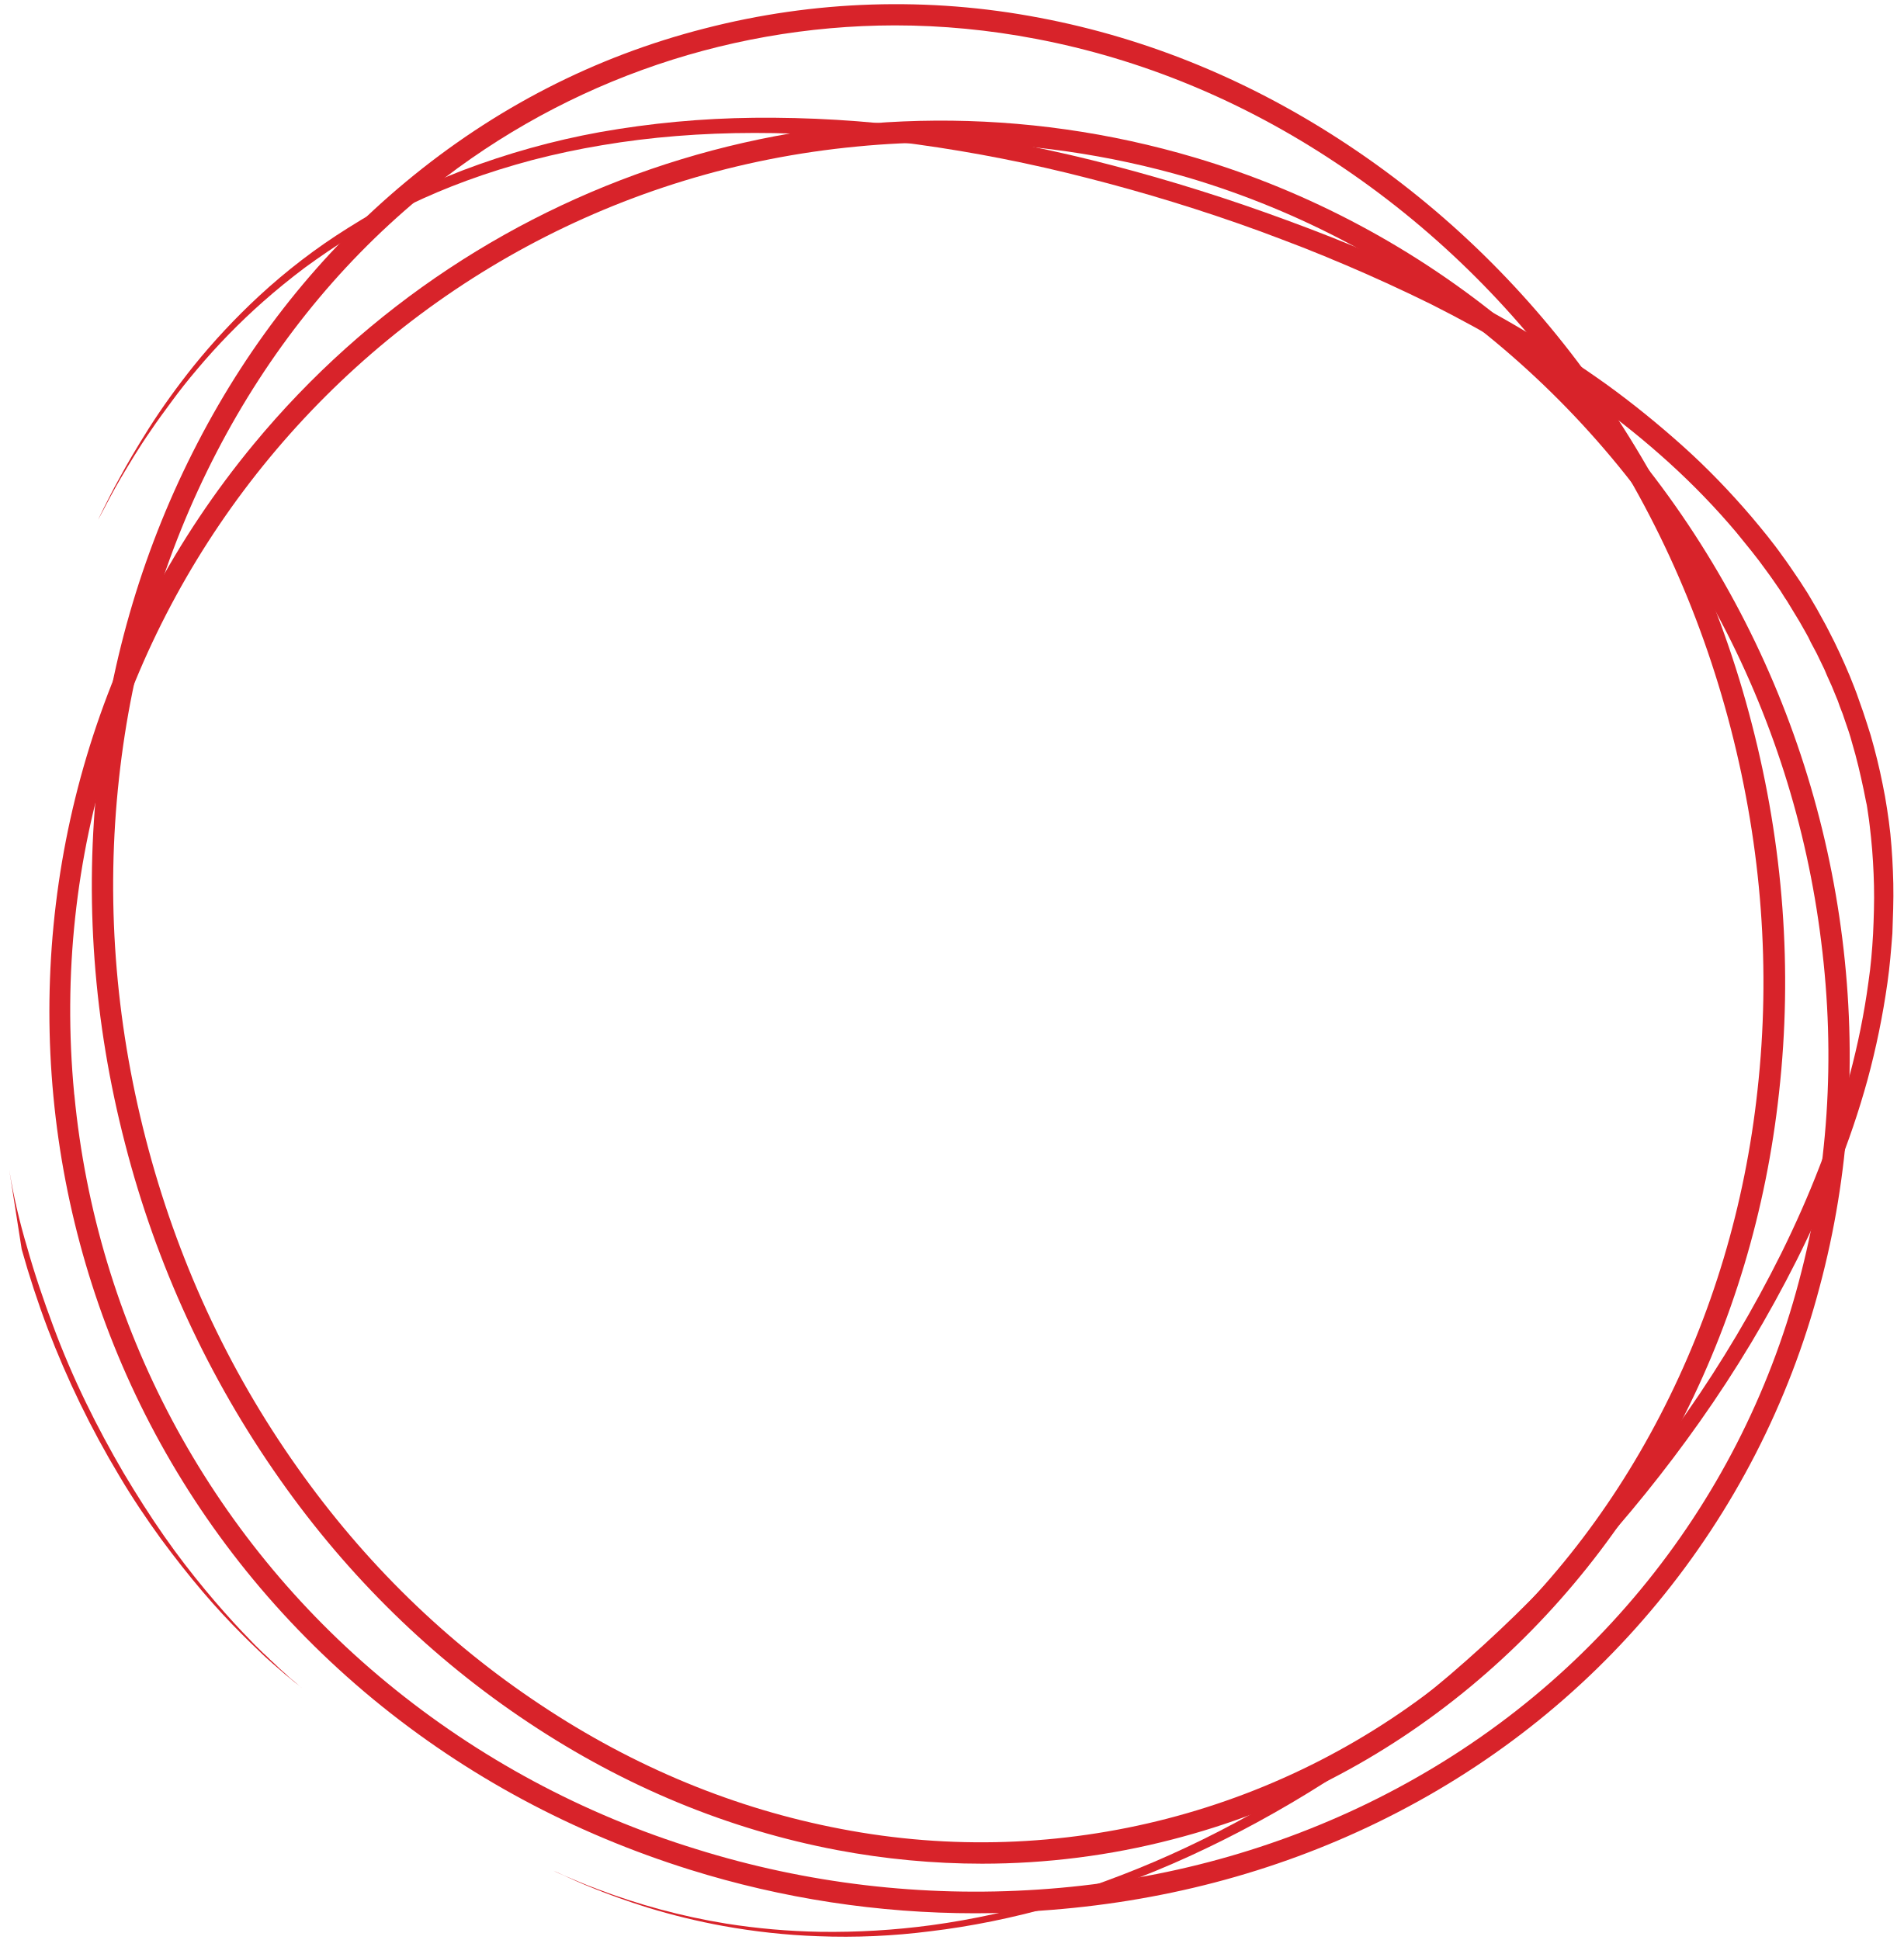
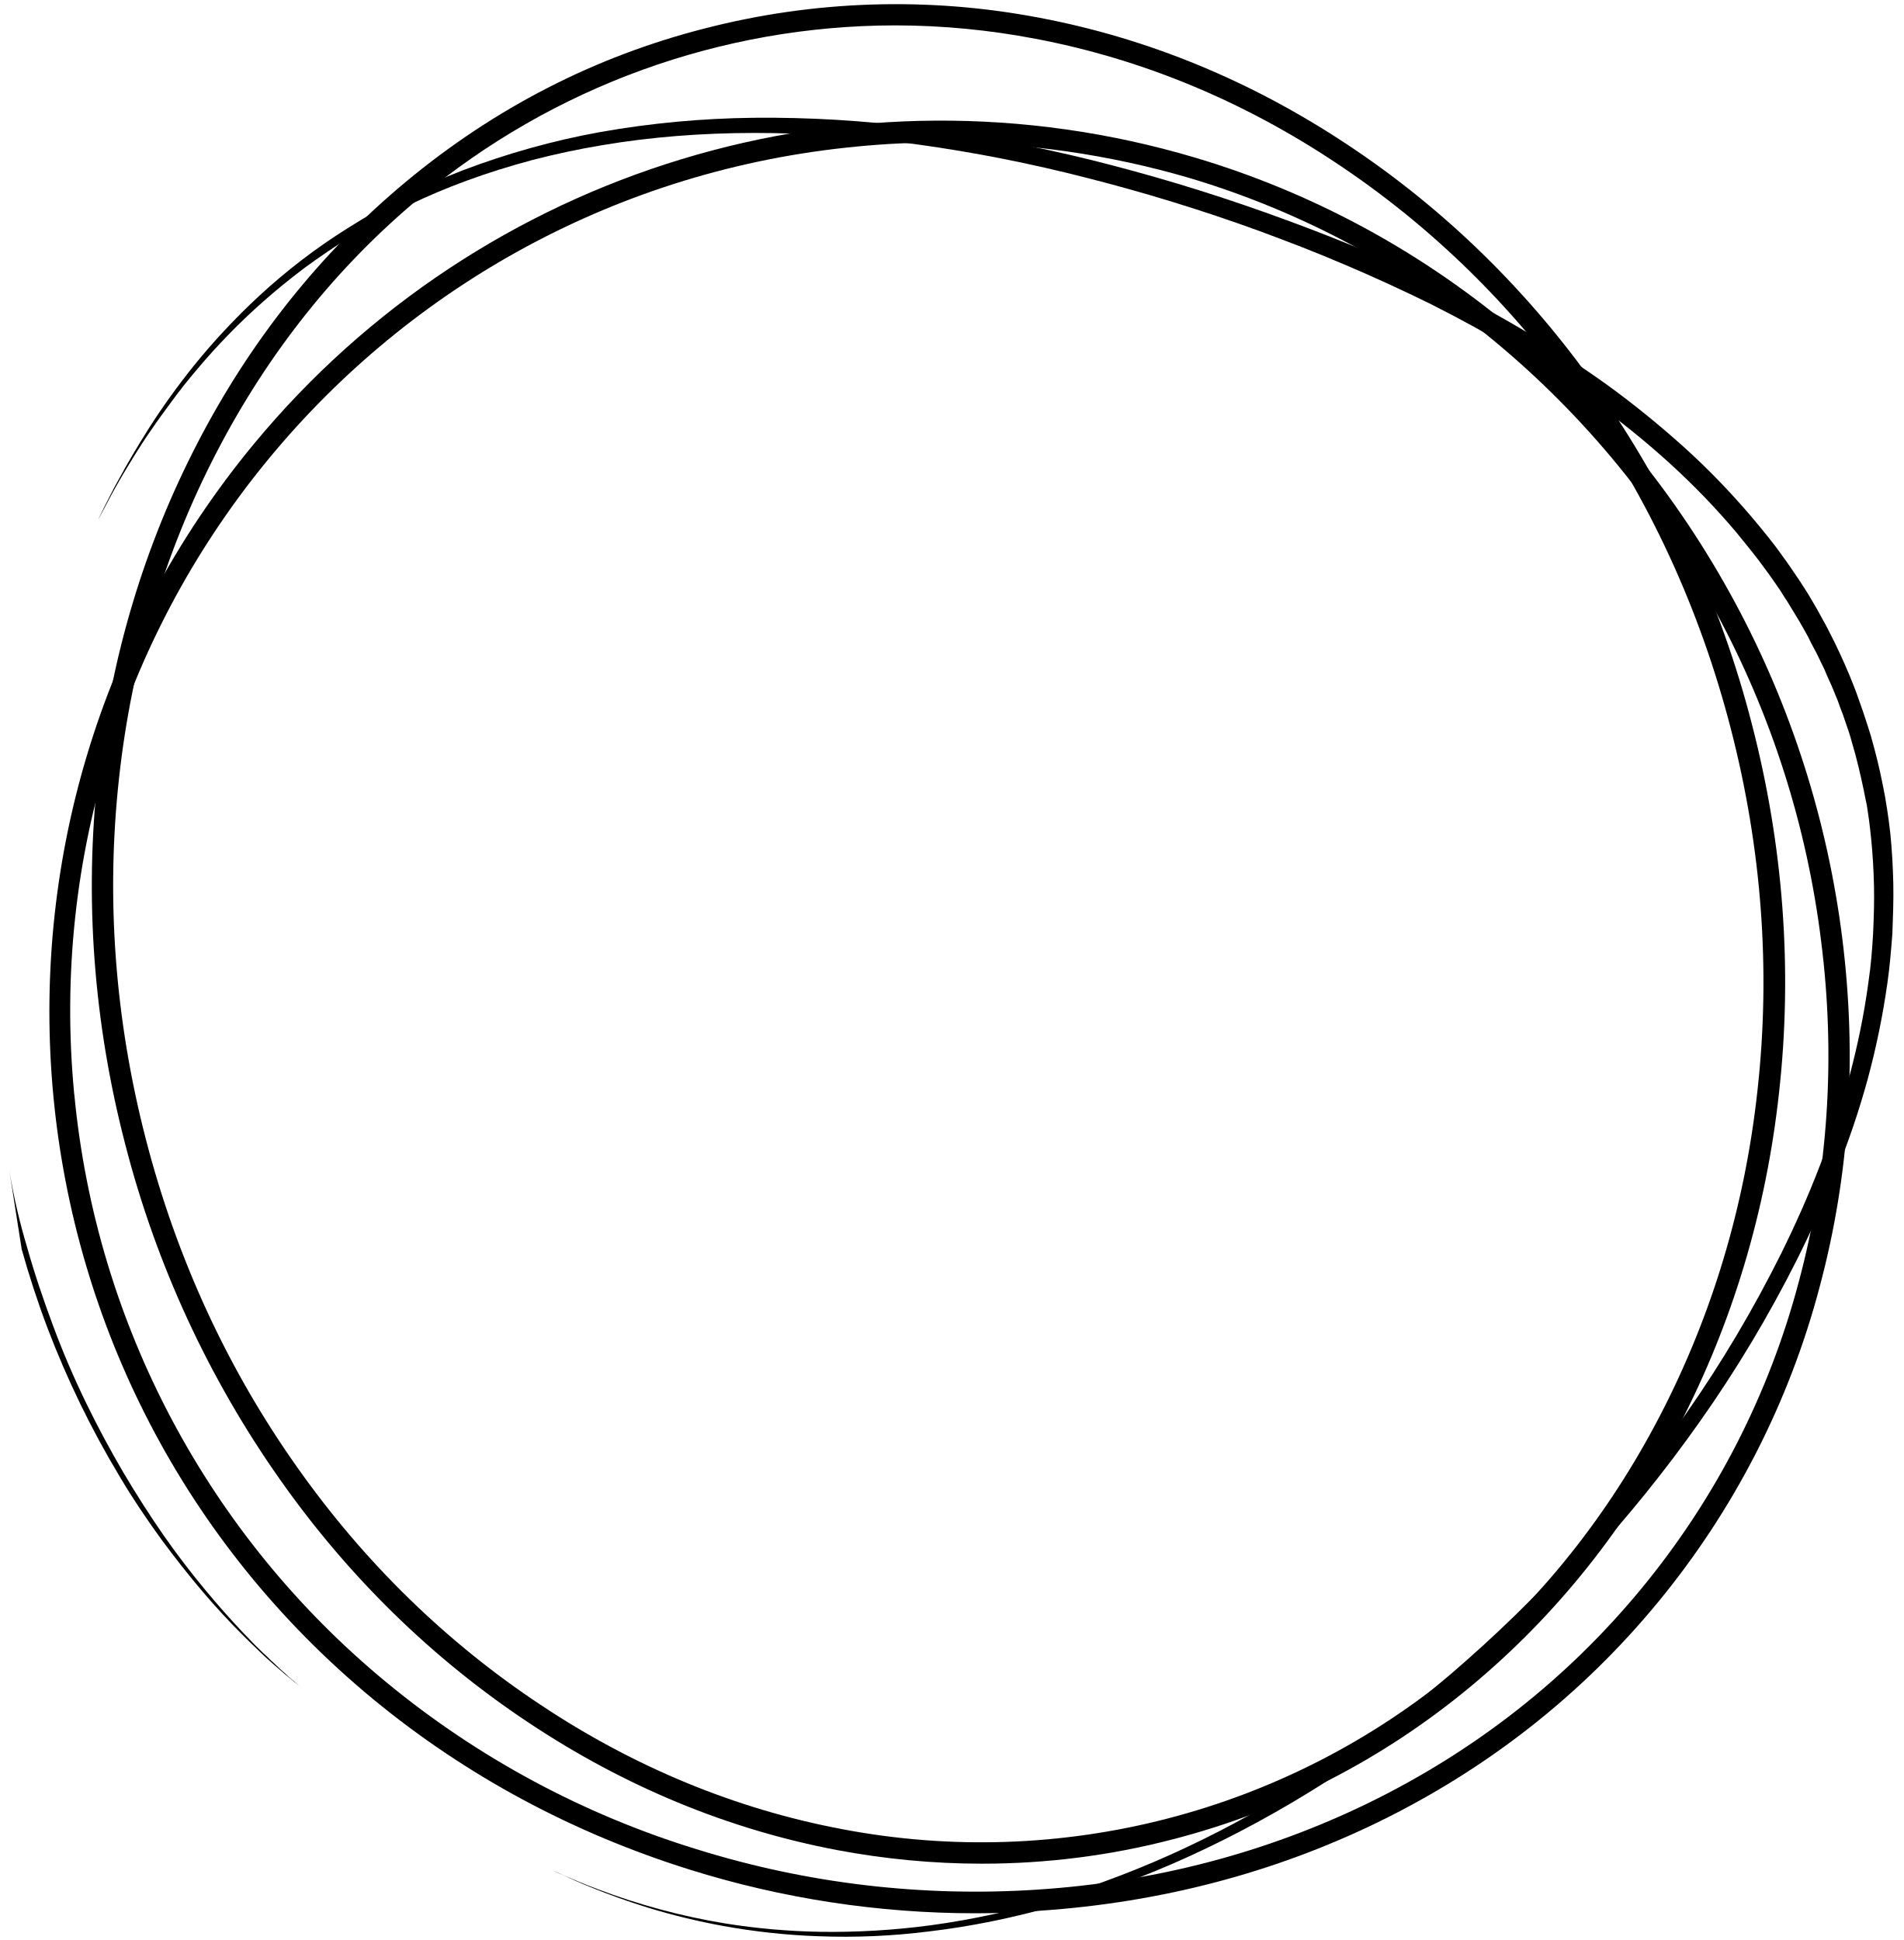
- <svg xmlns="http://www.w3.org/2000/svg" version="1.1" id="Ebene_1" x="0px" y="0px" viewBox="0 0 1035 1055" style="enable-background:new 0 0 1035 1055;" xml:space="preserve">
-   <style type="text/css">
- 	.st0{fill:#D8232A;}
- </style>
-   <linearGradient id="SVGID_1_" gradientUnits="userSpaceOnUse" x1="-142" y1="14" x2="-142" y2="13">
+ <svg xmlns="http://www.w3.org/2000/svg" role="img" version="1.1" x="0px" y="0px" viewBox="0 0 1035 1055" style="enable-background:new 0 0 1035 1055;" xml:space="preserve">
+   <linearGradient gradientUnits="userSpaceOnUse" x1="-142" y1="14" x2="-142" y2="13">
    <stop offset="0" style="stop-color:#656565" />
    <stop offset="0.618" style="stop-color:#1B1B1B" />
    <stop offset="0.629" style="stop-color:#545454" />
    <stop offset="0.983" style="stop-color:#3E3E3E" />
  </linearGradient>
-   <g id="circle-white">
-     <g id="Gruppe_3" transform="translate(48.25 61.946)">
-       <g id="Gruppe_2">
-         <g id="Gruppe_1">
-           <path id="Pfad_3" class="st0" d="M252.7,955.4l6,2.7c4,1.6,9.8,4.3,17.7,7.2c22.6,8.6,46,14.9,69.9,18.8      c17,2.7,34.1,4.2,51.3,4.5c20.2,0.3,40.5-0.9,60.5-3.6c22.8-3.1,45.4-8.1,67.4-14.8c24.4-7.5,48.1-16.6,71.2-27.5      c48.2-22.6,97.2-54.4,143.5-94c48.7-41.7,91.8-89.4,128.3-142c19.4-27.7,36.6-56.8,51.7-87.1c7.6-15.4,14.6-31.1,20.8-47.2      c6.3-16.1,11.8-32.6,16.3-49.3c4.5-16.8,8-33.9,10.3-51.1c1.3-8.7,2-17.3,2.5-26c0.4-8.7,0.7-17.5,0.5-26.2s-0.7-17.5-1.6-26.2      c-0.5-4.3-0.9-8.7-1.6-13c-0.4-2.2-0.5-4.3-1.1-6.5l-1.3-6.5c-1.8-8.5-3.8-17.2-6.3-25.5c-1.1-4.2-2.5-8.3-4-12.5      c-0.7-2.2-1.4-4.2-2.2-6.1s-1.4-4.2-2.3-6.1l-2.5-6.1l-2.7-6l-1.3-3.1l-1.4-2.9l-2.9-6l-3.1-5.8l-1.4-2.9l-1.6-2.9l-3.3-5.8      l-3.4-5.6c-1.1-1.8-2.3-3.8-3.4-5.6c-1.3-1.8-2.3-3.6-3.6-5.6c-2.5-3.6-4.9-7.2-7.6-10.8c-5.1-7.2-10.7-13.9-16.3-20.8      c-11.3-13.4-23.5-26-36.5-37.8c-12.9-11.7-26.5-22.7-40.7-32.9c-28.2-20.4-58.2-37.9-88.7-53.3c-15.4-7.6-30.7-14.6-46.4-21.3      c-4-1.6-7.8-3.3-11.7-4.9s-7.8-3.1-11.7-4.7c-8-3.1-15.7-6-23.5-8.9c-31.3-11.4-62.7-21-93.8-28.9      c-30.3-7.8-61.1-13.9-92.2-18.2c-60.5-8.3-118.7-8.5-171.3,0.4c-13.2,2.2-25.8,4.9-38.1,8.1c-12.3,3.3-24.2,7-35.6,11.2      c-21.6,7.9-42.3,17.9-62,29.8c-9.2,5.6-17.9,11.6-26,17.5c-8.1,6.1-15.7,12.3-22.6,18.4c-12.9,11.4-24.9,23.7-36,36.9      c-5.1,6-9.6,11.7-13.7,17.3s-8,10.8-11.4,15.9c-6.9,9.9-12.1,18.8-16.4,26c-4.2,7.2-7.2,13-9.2,16.8c-2,3.8-3.1,5.8-3.1,5.8      s0.9-2,2.9-6c2-3.8,4.7-9.6,8.9-17c4-7.4,9.2-16.3,15.7-26.6c7.5-11.8,15.7-23.1,24.4-34c10.9-13.5,22.7-26.1,35.4-37.9      c15-13.9,31.3-26.4,48.6-37.2c19.7-12.5,40.6-22.9,62.3-31.3c24.2-9.2,49.2-16.2,74.6-20.8c27.6-4.9,55.6-7.5,83.7-7.8      c30-0.3,60,1.5,89.8,5.4c31.4,4.1,62.6,9.9,93.4,17.5c31.4,7.8,63.2,17.3,94.9,28.6s63.6,24,94.7,39.4      c31.6,15.4,61.9,33.5,90.5,53.9c14.4,10.4,28.3,21.7,41.6,33.6c13.4,12,25.9,25,37.6,38.7c5.8,6.9,11.6,13.9,16.8,21.3      c2.7,3.6,5.2,7.4,7.8,11.2c1.3,1.8,2.5,3.8,3.8,5.8c1.3,2,2.5,3.8,3.6,5.8l3.4,5.8l3.3,6l1.6,2.9l1.6,3.1l3.1,6.1l2.9,6.1      l1.4,3.1l1.4,3.1c0.9,2.2,1.8,4.2,2.7,6.3l2.5,6.3c0.9,2.2,1.6,4.3,2.3,6.3c0.7,2.2,1.6,4.3,2.3,6.5c1.4,4.3,2.9,8.7,4.2,13      c2.5,8.7,4.7,17.5,6.5,26.6l1.3,6.7c0.4,2.2,0.7,4.5,1.1,6.7c0.7,4.5,1.3,9,1.8,13.6c0.9,9,1.4,18.1,1.6,27.1      c0.2,9-0.2,18.1-0.5,27.1c-0.7,9-1.4,17.9-2.7,26.9c-2.5,17.7-6.1,35.3-10.8,52.6c-4.7,17.1-10.4,33.8-17,50.2      c-6.5,16.4-13.7,32.3-21.5,47.9c-15.4,30.6-33,60-52.8,88c-37.4,53-81.5,101-131.2,142.8c-47.3,39.8-97.2,71-146.2,93.4      s-97.2,35.6-140.8,40.8c-20.3,2.6-40.7,3.5-61.1,2.7c-17.3-0.6-34.6-2.5-51.7-5.6c-13.7-2.5-27.3-5.8-40.7-9.9      c-11.6-3.6-21.3-7.2-29.1-10.3s-13.6-5.8-17.5-7.6C254.7,956.5,252.7,955.4,252.7,955.4z" />
+   <g>
+     <g transform="translate(48.25 61.946)">
+       <g>
+         <g>
+           <path class="st0" d="M252.7,955.4l6,2.7c4,1.6,9.8,4.3,17.7,7.2c22.6,8.6,46,14.9,69.9,18.8      c17,2.7,34.1,4.2,51.3,4.5c20.2,0.3,40.5-0.9,60.5-3.6c22.8-3.1,45.4-8.1,67.4-14.8c24.4-7.5,48.1-16.6,71.2-27.5      c48.2-22.6,97.2-54.4,143.5-94c48.7-41.7,91.8-89.4,128.3-142c19.4-27.7,36.6-56.8,51.7-87.1c7.6-15.4,14.6-31.1,20.8-47.2      c6.3-16.1,11.8-32.6,16.3-49.3c4.5-16.8,8-33.9,10.3-51.1c1.3-8.7,2-17.3,2.5-26c0.4-8.7,0.7-17.5,0.5-26.2s-0.7-17.5-1.6-26.2      c-0.5-4.3-0.9-8.7-1.6-13c-0.4-2.2-0.5-4.3-1.1-6.5l-1.3-6.5c-1.8-8.5-3.8-17.2-6.3-25.5c-1.1-4.2-2.5-8.3-4-12.5      c-0.7-2.2-1.4-4.2-2.2-6.1s-1.4-4.2-2.3-6.1l-2.5-6.1l-2.7-6l-1.3-3.1l-1.4-2.9l-2.9-6l-3.1-5.8l-1.4-2.9l-1.6-2.9l-3.3-5.8      l-3.4-5.6c-1.1-1.8-2.3-3.8-3.4-5.6c-1.3-1.8-2.3-3.6-3.6-5.6c-2.5-3.6-4.9-7.2-7.6-10.8c-5.1-7.2-10.7-13.9-16.3-20.8      c-11.3-13.4-23.5-26-36.5-37.8c-12.9-11.7-26.5-22.7-40.7-32.9c-28.2-20.4-58.2-37.9-88.7-53.3c-15.4-7.6-30.7-14.6-46.4-21.3      c-4-1.6-7.8-3.3-11.7-4.9s-7.8-3.1-11.7-4.7c-8-3.1-15.7-6-23.5-8.9c-31.3-11.4-62.7-21-93.8-28.9      c-30.3-7.8-61.1-13.9-92.2-18.2c-60.5-8.3-118.7-8.5-171.3,0.4c-13.2,2.2-25.8,4.9-38.1,8.1c-12.3,3.3-24.2,7-35.6,11.2      c-21.6,7.9-42.3,17.9-62,29.8c-9.2,5.6-17.9,11.6-26,17.5c-8.1,6.1-15.7,12.3-22.6,18.4c-12.9,11.4-24.9,23.7-36,36.9      c-5.1,6-9.6,11.7-13.7,17.3s-8,10.8-11.4,15.9c-6.9,9.9-12.1,18.8-16.4,26c-4.2,7.2-7.2,13-9.2,16.8c-2,3.8-3.1,5.8-3.1,5.8      s0.9-2,2.9-6c2-3.8,4.7-9.6,8.9-17c4-7.4,9.2-16.3,15.7-26.6c7.5-11.8,15.7-23.1,24.4-34c10.9-13.5,22.7-26.1,35.4-37.9      c15-13.9,31.3-26.4,48.6-37.2c19.7-12.5,40.6-22.9,62.3-31.3c24.2-9.2,49.2-16.2,74.6-20.8c27.6-4.9,55.6-7.5,83.7-7.8      c30-0.3,60,1.5,89.8,5.4c31.4,4.1,62.6,9.9,93.4,17.5c31.4,7.8,63.2,17.3,94.9,28.6s63.6,24,94.7,39.4      c31.6,15.4,61.9,33.5,90.5,53.9c14.4,10.4,28.3,21.7,41.6,33.6c13.4,12,25.9,25,37.6,38.7c5.8,6.9,11.6,13.9,16.8,21.3      c2.7,3.6,5.2,7.4,7.8,11.2c1.3,1.8,2.5,3.8,3.8,5.8c1.3,2,2.5,3.8,3.6,5.8l3.4,5.8l3.3,6l1.6,2.9l1.6,3.1l3.1,6.1l2.9,6.1      l1.4,3.1l1.4,3.1c0.9,2.2,1.8,4.2,2.7,6.3l2.5,6.3c0.9,2.2,1.6,4.3,2.3,6.3c0.7,2.2,1.6,4.3,2.3,6.5c1.4,4.3,2.9,8.7,4.2,13      c2.5,8.7,4.7,17.5,6.5,26.6l1.3,6.7c0.4,2.2,0.7,4.5,1.1,6.7c0.7,4.5,1.3,9,1.8,13.6c0.9,9,1.4,18.1,1.6,27.1      c0.2,9-0.2,18.1-0.5,27.1c-0.7,9-1.4,17.9-2.7,26.9c-2.5,17.7-6.1,35.3-10.8,52.6c-4.7,17.1-10.4,33.8-17,50.2      c-6.5,16.4-13.7,32.3-21.5,47.9c-15.4,30.6-33,60-52.8,88c-37.4,53-81.5,101-131.2,142.8c-47.3,39.8-97.2,71-146.2,93.4      s-97.2,35.6-140.8,40.8c-20.3,2.6-40.7,3.5-61.1,2.7c-17.3-0.6-34.6-2.5-51.7-5.6c-13.7-2.5-27.3-5.8-40.7-9.9      c-11.6-3.6-21.3-7.2-29.1-10.3s-13.6-5.8-17.5-7.6C254.7,956.5,252.7,955.4,252.7,955.4z" />
        </g>
      </g>
    </g>
-     <g id="Gruppe_4" transform="translate(21.618 63.369)">
-       <path id="Pfad_4" class="st0" d="M508.7,977.1c-52.6,0-105-8-155.2-23.7c-63.6-19.9-121.6-51-172.2-92.7    C-25.2,690.2-54.2,384.6,116.3,178.2c123.9-150,325.5-211.3,512-155.8c62.1,18.5,119.8,49.4,169.7,90.7    c50.6,41.7,92.2,92.7,123.8,151.4c30.5,56.7,50.2,118.6,58.2,182.5c8.1,64.7,4,128.5-12.3,189.4c-16.6,63-46.7,121.6-88.2,171.9    c-41.4,50.2-92.7,90.4-152,119.3c-56.7,27.6-118.5,43.7-183.6,48.1C532,976.7,520.4,977.1,508.7,977.1z M490.2,14.1    c-15.2,0-30.4,0.7-45.7,2.2C184.7,40.9-6,271.5,18.7,531.3c0,0.2,0,0.5,0.1,0.7c11.9,124.9,73,239.9,169.9,319.7    c49.6,40.9,106.8,71.6,168.2,90.5c60.1,18.8,123.1,26.2,186,22c63.6-4.2,124-20.1,179.3-47c57.8-28.2,107.7-67.2,148.2-116.2    l4.5,3.8l-4.5-3.8c40.5-49,69.8-106.1,86-167.5c15.9-59.5,20.1-121.8,12.1-185c-7.7-62.5-27-123.1-56.9-178.5    c-30.3-56.7-71.4-107-120.9-148C741.9,81.6,685.6,51.5,625,33.4C581.3,20.6,535.9,14.1,490.2,14.1z" />
+     <g transform="translate(21.618 63.369)">
+       <path class="st0" d="M508.7,977.1c-52.6,0-105-8-155.2-23.7c-63.6-19.9-121.6-51-172.2-92.7    C-25.2,690.2-54.2,384.6,116.3,178.2c123.9-150,325.5-211.3,512-155.8c62.1,18.5,119.8,49.4,169.7,90.7    c50.6,41.7,92.2,92.7,123.8,151.4c30.5,56.7,50.2,118.6,58.2,182.5c8.1,64.7,4,128.5-12.3,189.4c-16.6,63-46.7,121.6-88.2,171.9    c-41.4,50.2-92.7,90.4-152,119.3c-56.7,27.6-118.5,43.7-183.6,48.1C532,976.7,520.4,977.1,508.7,977.1z M490.2,14.1    c-15.2,0-30.4,0.7-45.7,2.2C184.7,40.9-6,271.5,18.7,531.3c0,0.2,0,0.5,0.1,0.7c11.9,124.9,73,239.9,169.9,319.7    c49.6,40.9,106.8,71.6,168.2,90.5c60.1,18.8,123.1,26.2,186,22c63.6-4.2,124-20.1,179.3-47c57.8-28.2,107.7-67.2,148.2-116.2    l4.5,3.8l-4.5-3.8c40.5-49,69.8-106.1,86-167.5c15.9-59.5,20.1-121.8,12.1-185c-7.7-62.5-27-123.1-56.9-178.5    c-30.3-56.7-71.4-107-120.9-148C741.9,81.6,685.6,51.5,625,33.4C581.3,20.6,535.9,14.1,490.2,14.1z" />
    </g>
-     <g id="Gruppe_5" transform="translate(44.938 0)">
-       <path id="Pfad_5" class="st0" d="M489,1013.5c-26.4,0-52.8-2.5-78.8-7.4c-59.1-11.2-115.5-34.5-167.9-69.4    c-52.2-34.7-97.8-79.2-135-132.1c-38.9-55.2-67.4-117.1-84.2-182.5C5.9,555.8,0.9,488.2,8.3,421.7c7-64.3,25.3-125.2,54.2-180.9    c28.9-55.8,67-103.5,113.3-142C223.7,59,278.2,30.8,338.1,15.5C397.7,0.1,459.9-1.9,520.4,9.7c59.1,11.2,115.5,34.5,167.9,69.4    c52.2,34.7,97.8,79.2,135,132.1c38.9,55.2,67.4,117.1,84.2,182.5c17.2,66.3,22.2,133.9,14.8,200.4c-7,64.3-25.3,125.2-54.2,180.9    c-28.9,55.8-67,103.5-113.3,142c-47.9,39.8-102.5,67.9-162.3,83.3C558.7,1009.1,523.9,1013.5,489,1013.5z M441.6,13.8    c-94.5,0.1-185.9,33.3-258.4,93.8c-45,37.4-82.2,84-110.4,138.4S26.7,360.1,19.8,423c-7.2,65.2-2.3,131.2,14.5,196.3    s44.5,125.2,82.4,178.7c36.5,51.7,81,95.1,132.1,129c51,34,106.1,56.7,163.5,67.6c119,22.9,242-8.9,335-86.6    c45-37.4,82.2-84,110.4-138.4s46.1-114,52.9-176.9c7.2-65.2,2.3-131.2-14.5-196.3s-44.5-125.2-82.4-178.7    c-36.5-51.7-81-95.1-132.1-129c-51-34-106.1-56.7-163.5-67.6C493,16.3,467.3,13.8,441.6,13.8z" />
+     <g transform="translate(44.938 0)">
+       <path class="st0" d="M489,1013.5c-26.4,0-52.8-2.5-78.8-7.4c-59.1-11.2-115.5-34.5-167.9-69.4    c-52.2-34.7-97.8-79.2-135-132.1c-38.9-55.2-67.4-117.1-84.2-182.5C5.9,555.8,0.9,488.2,8.3,421.7c7-64.3,25.3-125.2,54.2-180.9    c28.9-55.8,67-103.5,113.3-142C223.7,59,278.2,30.8,338.1,15.5C397.7,0.1,459.9-1.9,520.4,9.7c59.1,11.2,115.5,34.5,167.9,69.4    c52.2,34.7,97.8,79.2,135,132.1c38.9,55.2,67.4,117.1,84.2,182.5c17.2,66.3,22.2,133.9,14.8,200.4c-7,64.3-25.3,125.2-54.2,180.9    c-28.9,55.8-67,103.5-113.3,142c-47.9,39.8-102.5,67.9-162.3,83.3C558.7,1009.1,523.9,1013.5,489,1013.5z M441.6,13.8    c-94.5,0.1-185.9,33.3-258.4,93.8c-45,37.4-82.2,84-110.4,138.4S26.7,360.1,19.8,423c-7.2,65.2-2.3,131.2,14.5,196.3    s44.5,125.2,82.4,178.7c36.5,51.7,81,95.1,132.1,129c51,34,106.1,56.7,163.5,67.6c119,22.9,242-8.9,335-86.6    c45-37.4,82.2-84,110.4-138.4s46.1-114,52.9-176.9c7.2-65.2,2.3-131.2-14.5-196.3s-44.5-125.2-82.4-178.7    c-36.5-51.7-81-95.1-132.1-129c-51-34-106.1-56.7-163.5-67.6C493,16.3,467.3,13.8,441.6,13.8z" />
    </g>
-     <path id="Pfad_6" class="st0" d="M5,636c2.3,14.3,5.6,28.5,9.8,42.5c4,14.3,8.9,28.6,14.1,42.6s11.2,28,17.7,41.4   s13.4,26.2,20.6,38.5c7.2,12.1,14.6,23.7,22,34.3s15,20.4,22.2,29.1s14.1,16.4,20.4,23.1c3.3,3.3,6.1,6.5,9,9.2   c1.4,1.4,2.7,2.7,4.2,4c1.3,1.3,2.5,2.5,3.8,3.6c2.3,2.3,4.5,4.3,6.5,6c1.8,1.8,3.6,3.3,4.9,4.3c2.7,2.3,4.2,3.6,4.2,3.6   s-1.4-1.3-4.2-3.4c-1.4-1.1-3.1-2.5-5.1-4.2s-4.2-3.6-6.7-5.8c-1.3-1.1-2.5-2.3-3.8-3.4c-1.4-1.3-2.7-2.5-4.2-4   c-2.9-2.7-6-5.8-9.2-9c-6.5-6.5-13.6-14.1-21-22.8s-15-18.3-22.8-28.9c-7.6-10.5-15.4-22-22.6-34.2c-15.3-25.5-28.3-52.3-38.9-80.1   c-5.4-14.3-10.1-28.7-14.1-43" />
+     <path class="st0" d="M5,636c2.3,14.3,5.6,28.5,9.8,42.5c4,14.3,8.9,28.6,14.1,42.6s11.2,28,17.7,41.4   s13.4,26.2,20.6,38.5c7.2,12.1,14.6,23.7,22,34.3s15,20.4,22.2,29.1s14.1,16.4,20.4,23.1c3.3,3.3,6.1,6.5,9,9.2   c1.4,1.4,2.7,2.7,4.2,4c1.3,1.3,2.5,2.5,3.8,3.6c2.3,2.3,4.5,4.3,6.5,6c1.8,1.8,3.6,3.3,4.9,4.3c2.7,2.3,4.2,3.6,4.2,3.6   s-1.4-1.3-4.2-3.4c-1.4-1.1-3.1-2.5-5.1-4.2s-4.2-3.6-6.7-5.8c-1.3-1.1-2.5-2.3-3.8-3.4c-1.4-1.3-2.7-2.5-4.2-4   c-2.9-2.7-6-5.8-9.2-9c-6.5-6.5-13.6-14.1-21-22.8s-15-18.3-22.8-28.9c-7.6-10.5-15.4-22-22.6-34.2c-15.3-25.5-28.3-52.3-38.9-80.1   c-5.4-14.3-10.1-28.7-14.1-43" />
  </g>
</svg>
